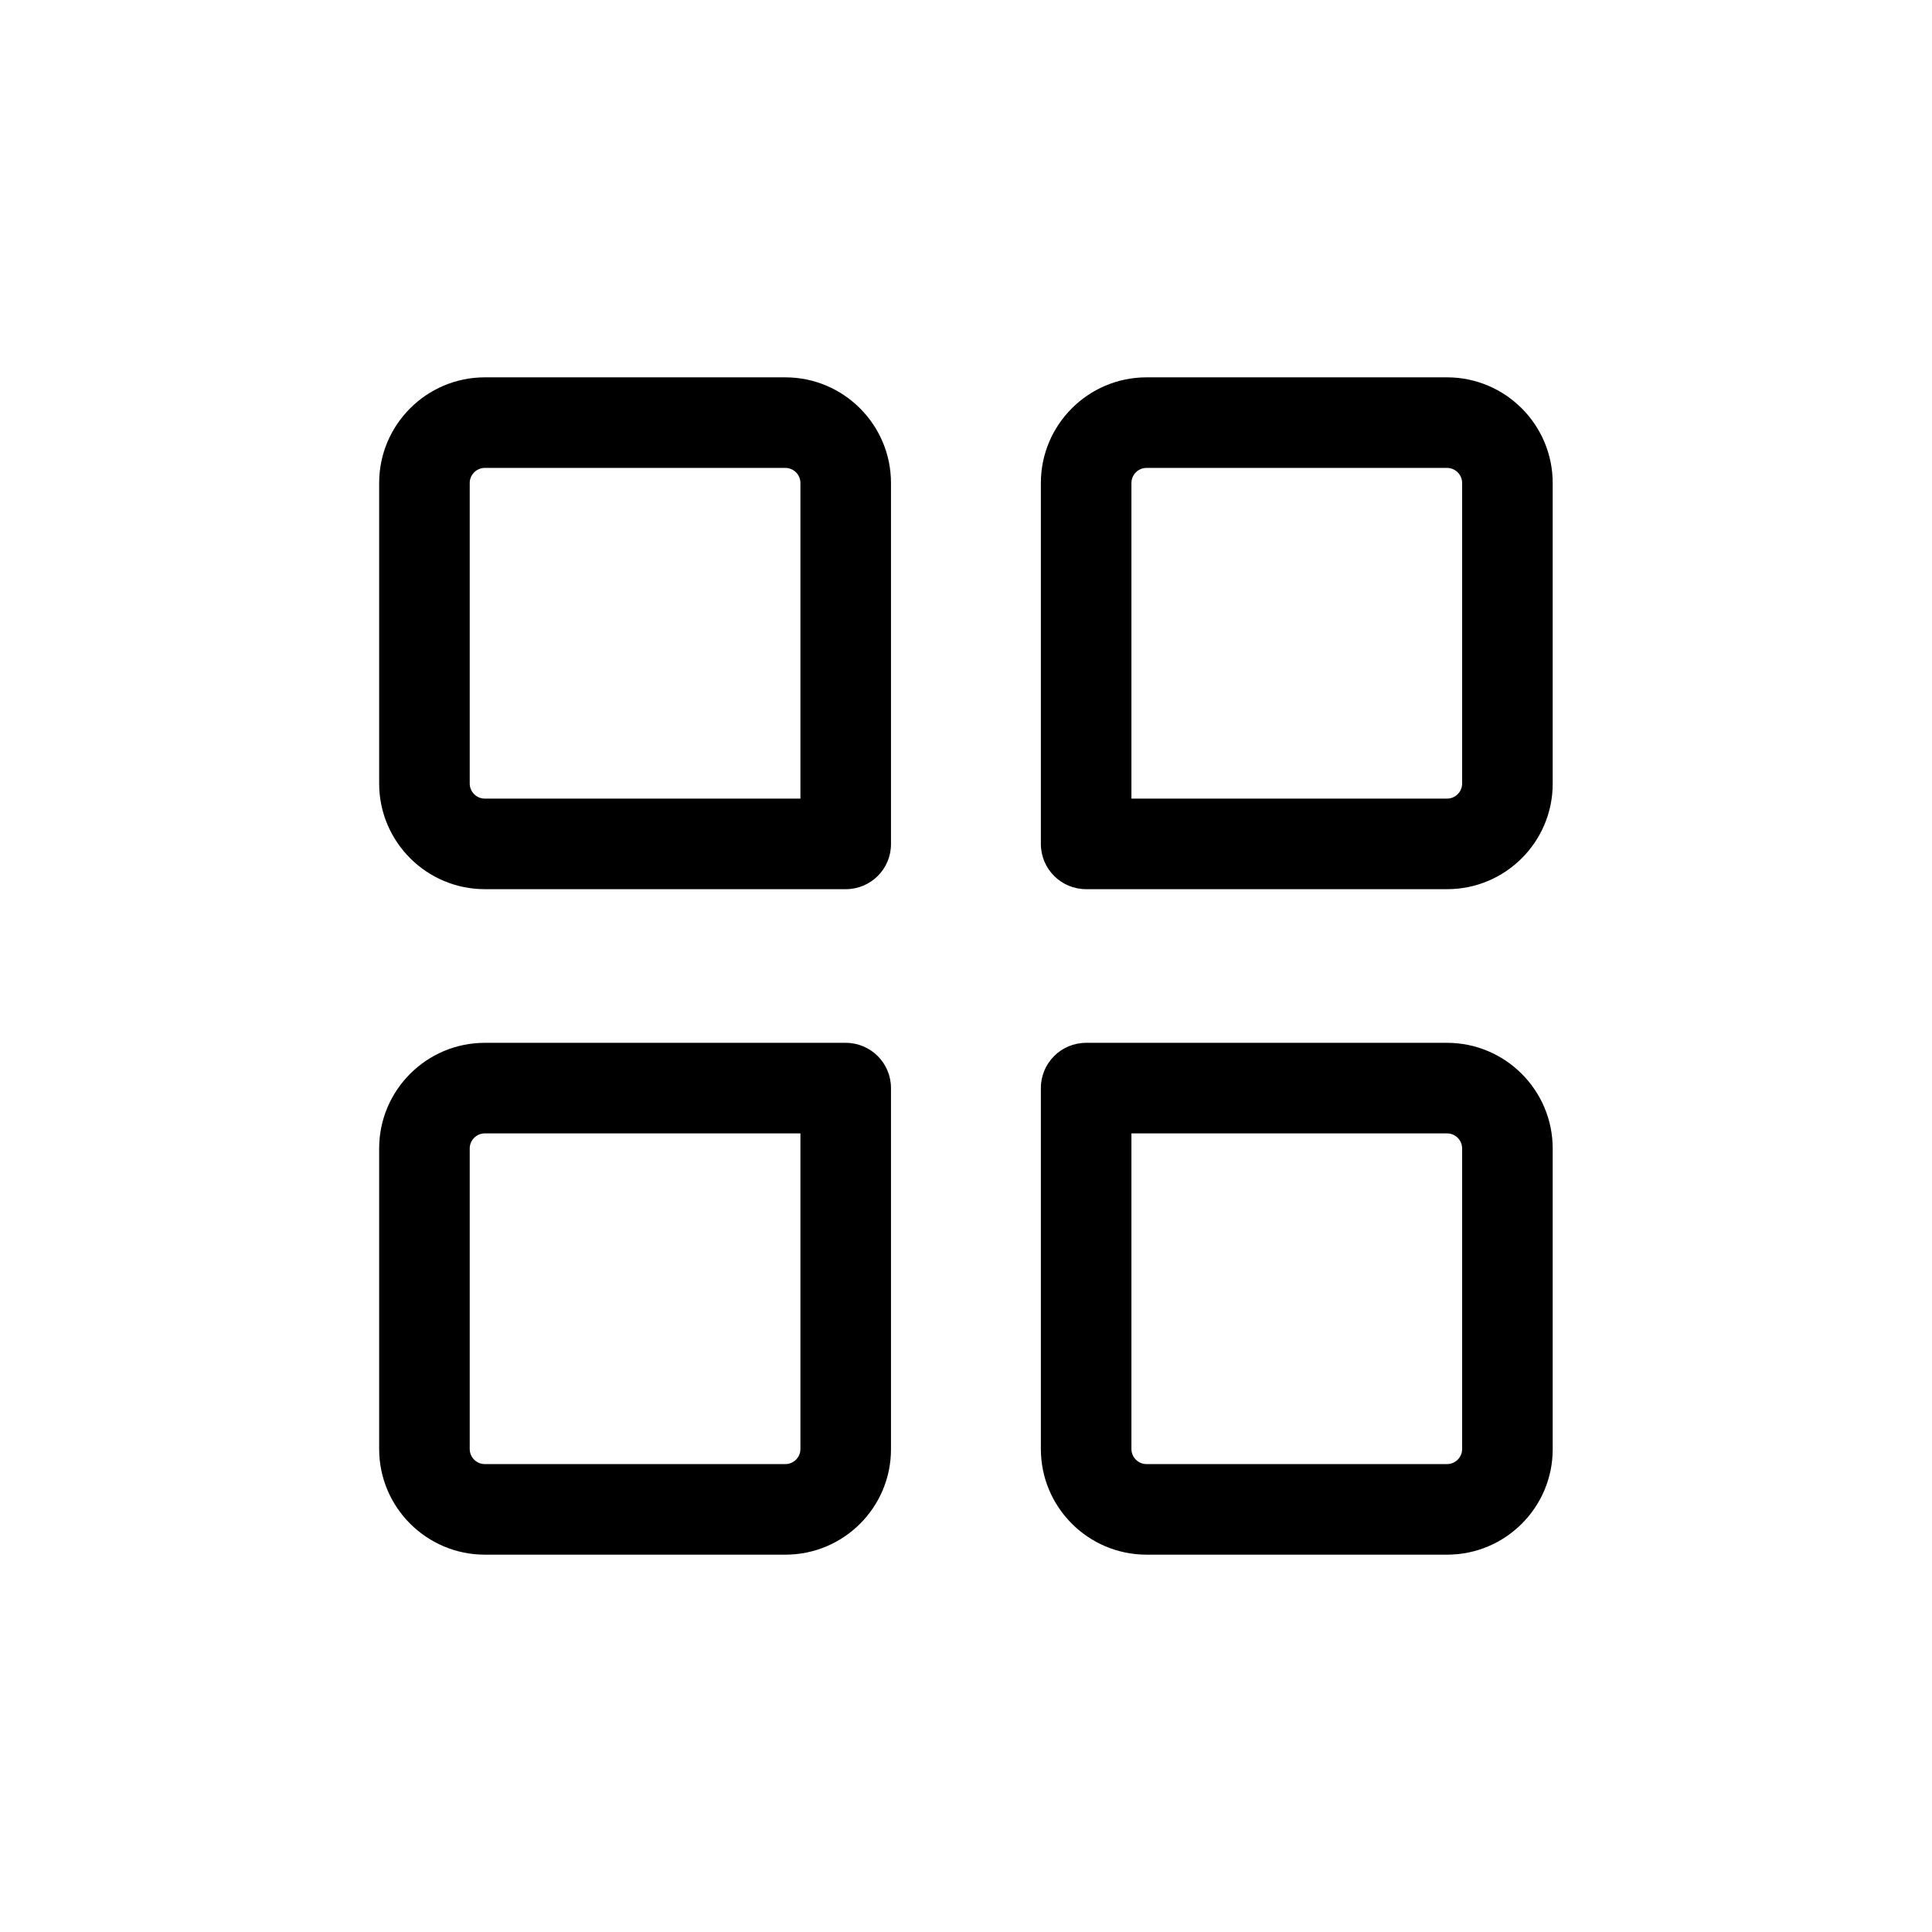
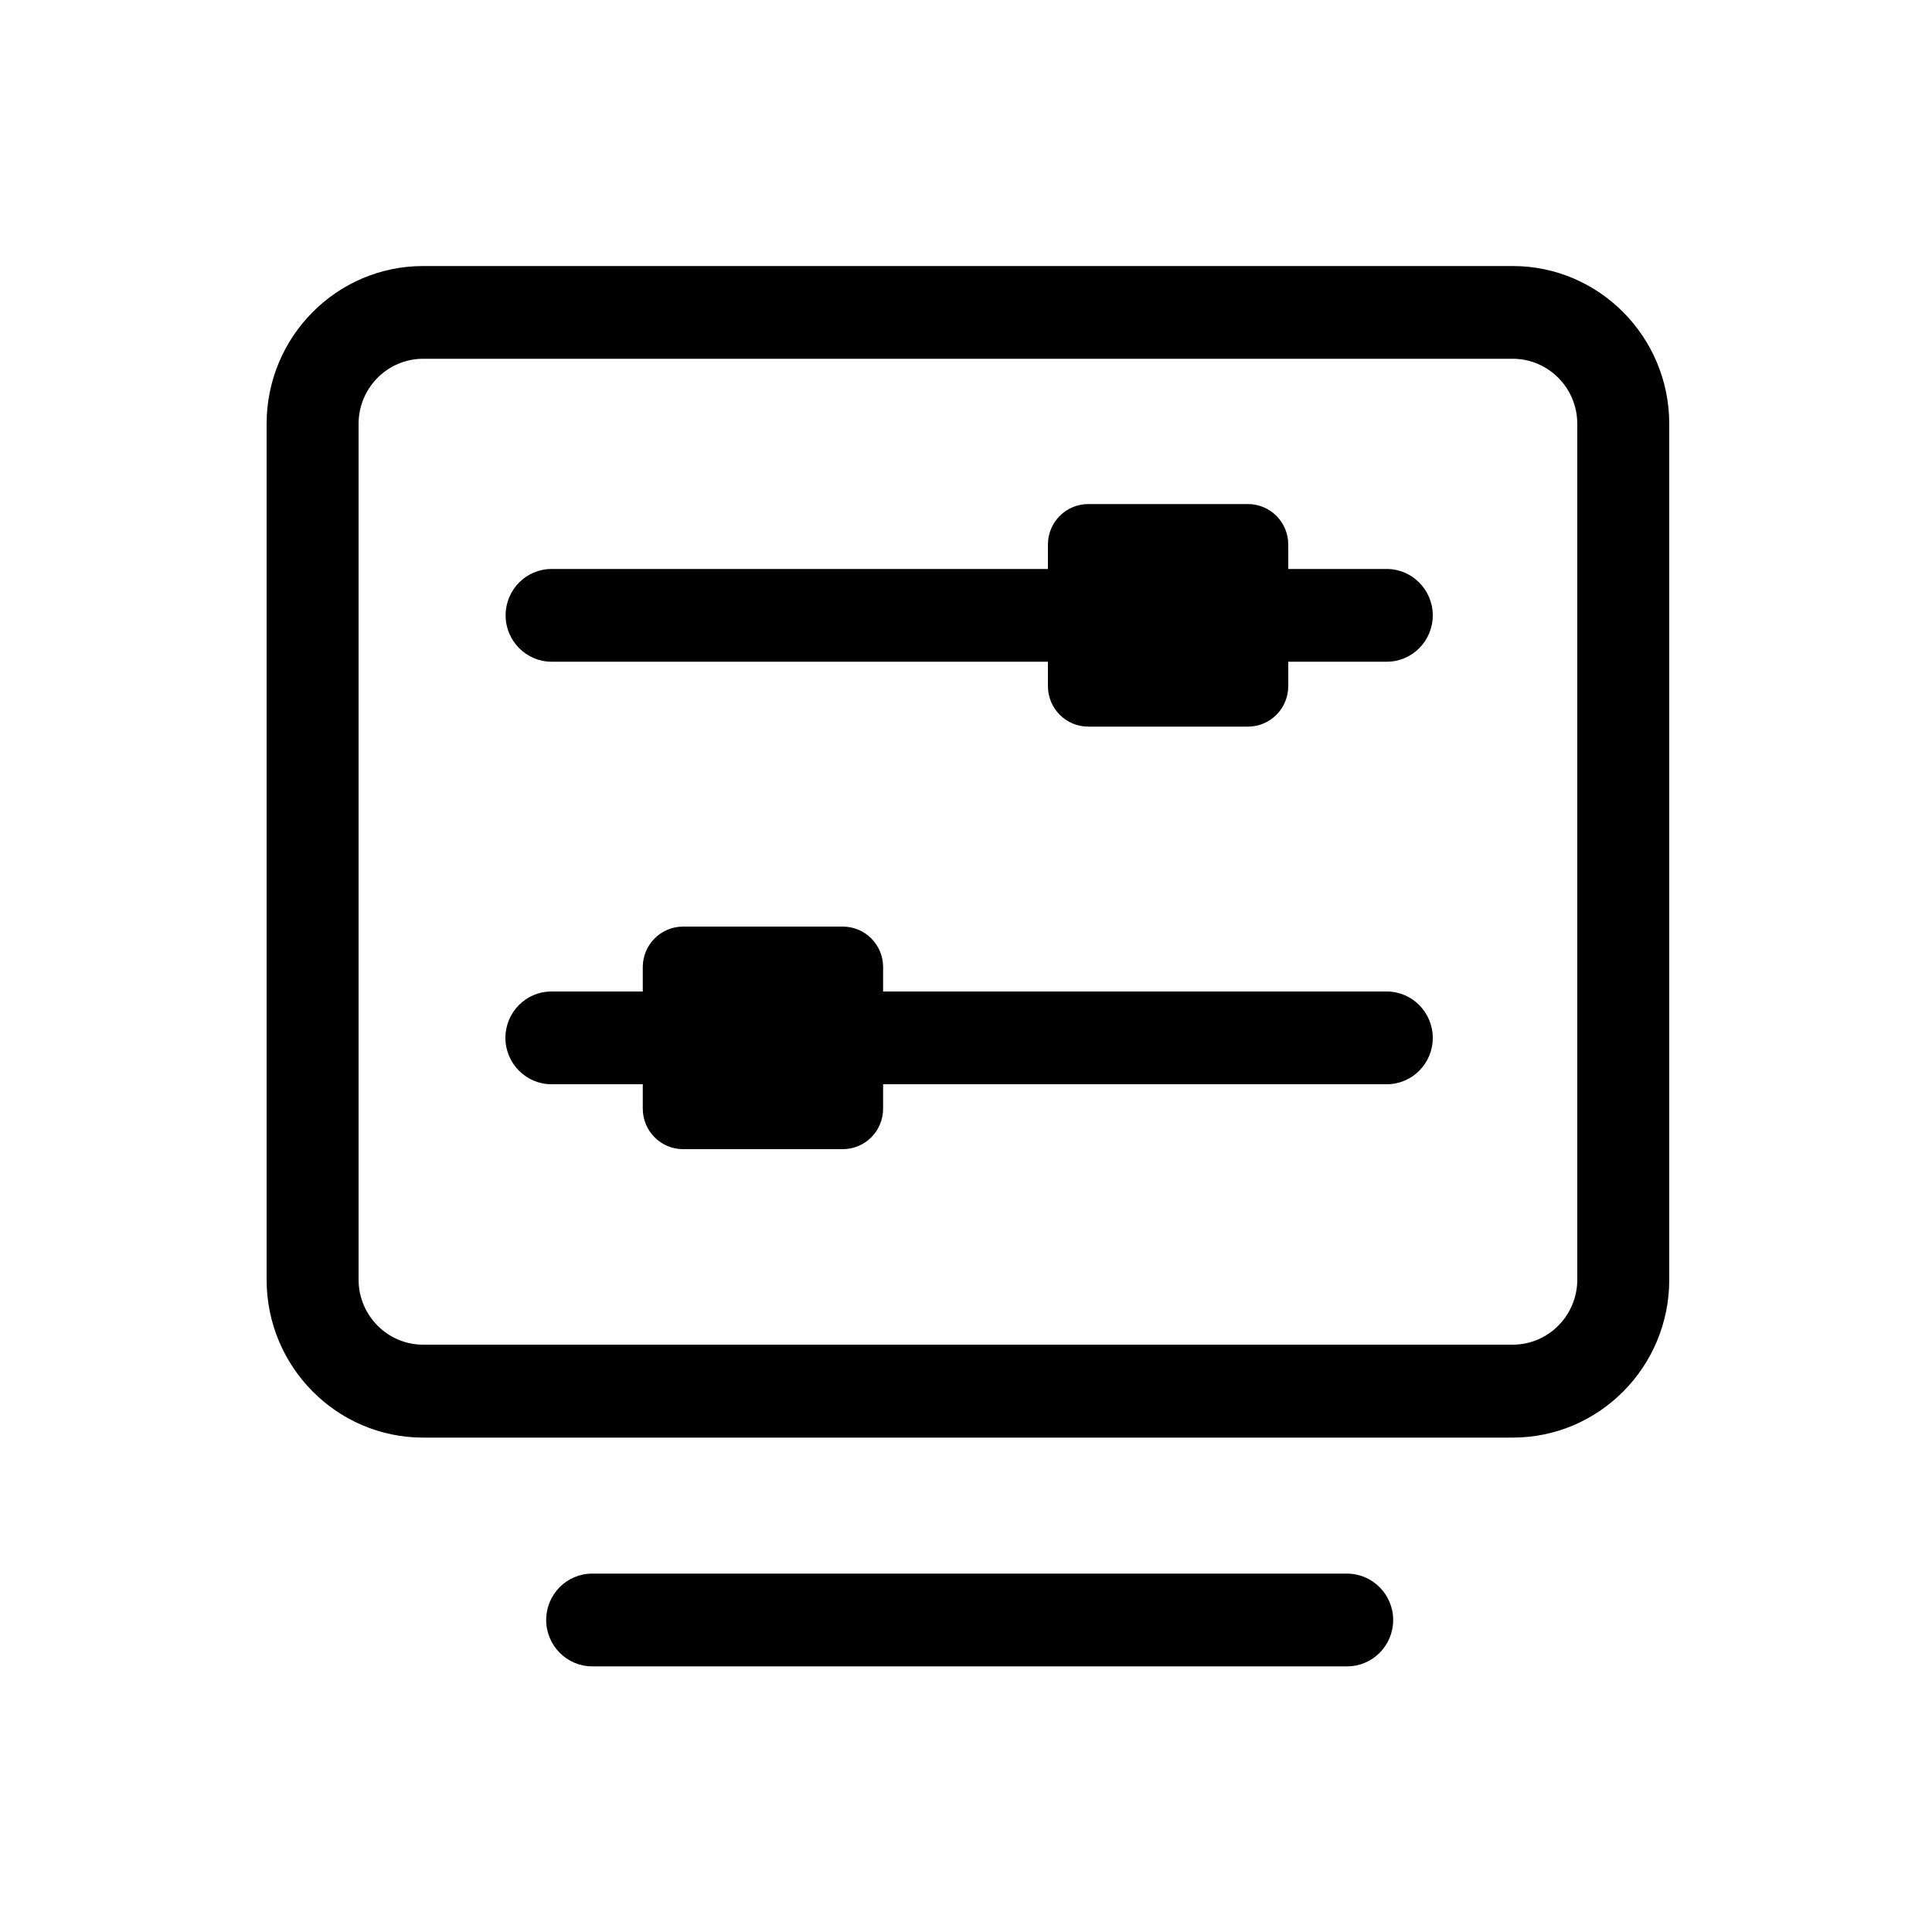
- <svg xmlns="http://www.w3.org/2000/svg" t="1689751368178" class="icon" viewBox="0 0 1024 1024" version="1.1" p-id="4789" width="200" height="200">
-   <path d="M448.32 471.28H256.96c-30.88 0-56-25.12-56-56V256c0-30.88 25.12-56 56-56h159.28c30.88 0 56 25.12 56 56v191.28c0.08 13.28-10.72 24-23.92 24zM256.96 248c-4.4 0-8 3.6-8 8v159.28c0 4.4 3.6 8 8 8h167.28V256c0-4.4-3.6-8-8-8H256.96zM767.04 471.28H575.68c-13.28 0-24-10.72-24-24V256c0-30.88 25.12-56 56-56h159.28c30.88 0 56 25.12 56 56v159.28c0.08 30.88-25.04 56-55.92 56z m-167.36-48h167.28c4.4 0 8-3.6 8-8V256c0-4.4-3.6-8-8-8H607.68c-4.4 0-8 3.6-8 8v167.28zM416.32 824H256.96c-30.88 0-56-25.12-56-56V608.72c0-30.88 25.12-56 56-56h191.28c13.28 0 24 10.72 24 24V768c0.08 30.88-25.04 56-55.92 56zM256.96 600.72c-4.4 0-8 3.6-8 8V768c0 4.4 3.6 8 8 8h159.28c4.4 0 8-3.6 8-8V600.72H256.96zM767.04 824H607.68c-30.88 0-56-25.12-56-56V576.72c0-13.28 10.72-24 24-24h191.28c30.88 0 56 25.12 56 56V768c0.08 30.88-25.04 56-55.92 56zM599.68 600.72V768c0 4.4 3.6 8 8 8h159.28c4.4 0 8-3.6 8-8V608.72c0-4.4-3.6-8-8-8H599.68z" p-id="4790" />
+ <svg xmlns="http://www.w3.org/2000/svg" t="1691885400619" class="icon" viewBox="0 0 1024 1024" version="1.1" p-id="6963" width="200" height="200">
+   <path d="M801.792 141.005H224.256c-45.773 0-82.944 37.478-82.944 83.661v453.632c0 46.08 37.171 83.661 82.944 83.661h577.536c45.773 0 82.944-37.478 82.944-83.661v-453.632c0-46.08-37.171-83.661-82.944-83.661z m34.202 537.19c0 19.046-15.36 34.509-34.202 34.509H224.256c-18.842 0-34.202-15.462-34.202-34.509V224.666c0-19.046 15.36-34.509 34.202-34.509h577.536c18.842 0 34.202 15.462 34.202 34.509v453.53zM713.933 834.048H313.856c-13.517 0-24.371 11.059-24.371 24.576s10.957 24.576 24.371 24.576h400.179c13.517 0 24.371-11.059 24.371-24.576s-10.957-24.576-24.474-24.576z" p-id="6964" />
+   <path d="M735.027 301.568h-52.224v-12.902c0-11.878-9.523-21.504-21.402-21.504h-84.582c-11.878 0-21.402 9.626-21.402 21.504v12.902H292.352c-13.517 0-24.371 11.059-24.371 24.576s10.957 24.576 24.371 24.576h263.066v12.902c0 11.878 9.523 21.504 21.402 21.504h84.582c11.878 0 21.402-9.626 21.402-21.504v-12.902h52.224c13.517 0 24.371-11.059 24.371-24.576s-10.957-24.576-24.371-24.576z m0 223.949H468.07v-12.902c0-11.878-9.523-21.504-21.402-21.504h-84.582c-11.878 0-21.402 9.626-21.402 21.504v12.902h-48.435c-13.517 0-24.371 11.059-24.371 24.576s10.957 24.576 24.371 24.576h48.435v12.902c0 11.878 9.523 21.504 21.402 21.504h84.582c11.878 0 21.402-9.626 21.402-21.504v-12.902h266.957c13.517 0 24.371-11.059 24.371-24.576s-10.957-24.576-24.371-24.576z" p-id="6965" />
</svg>
